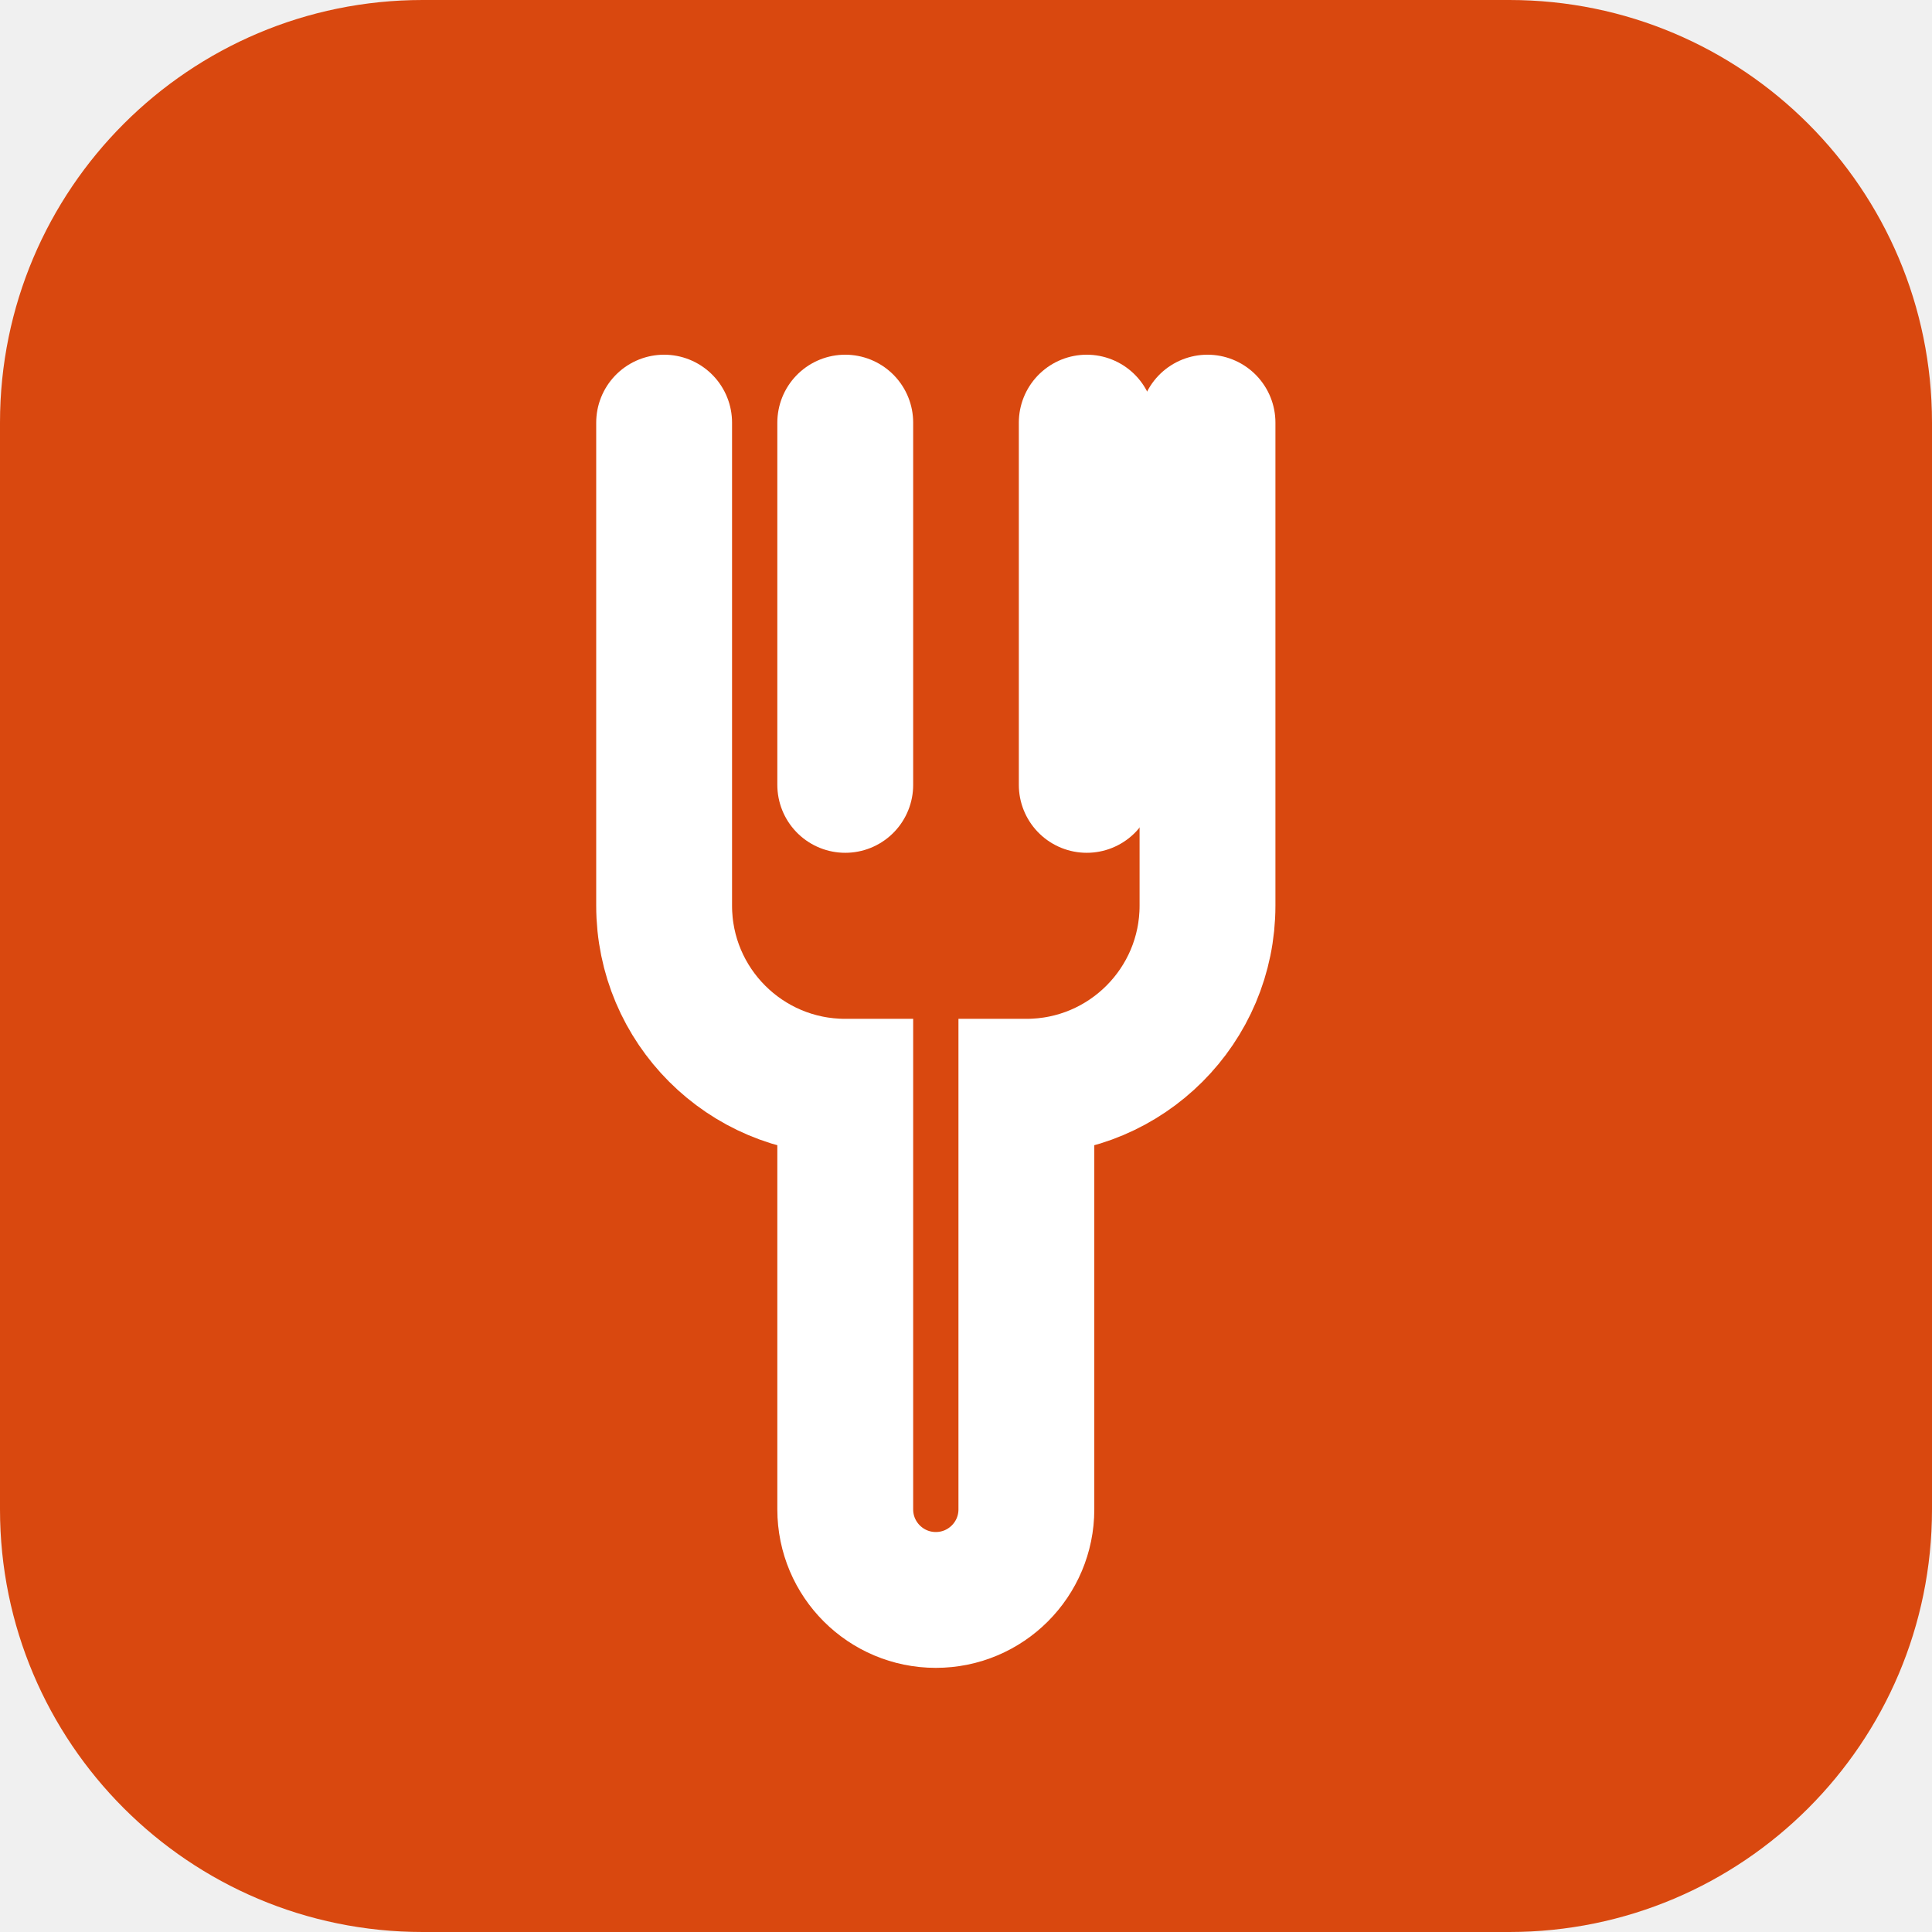
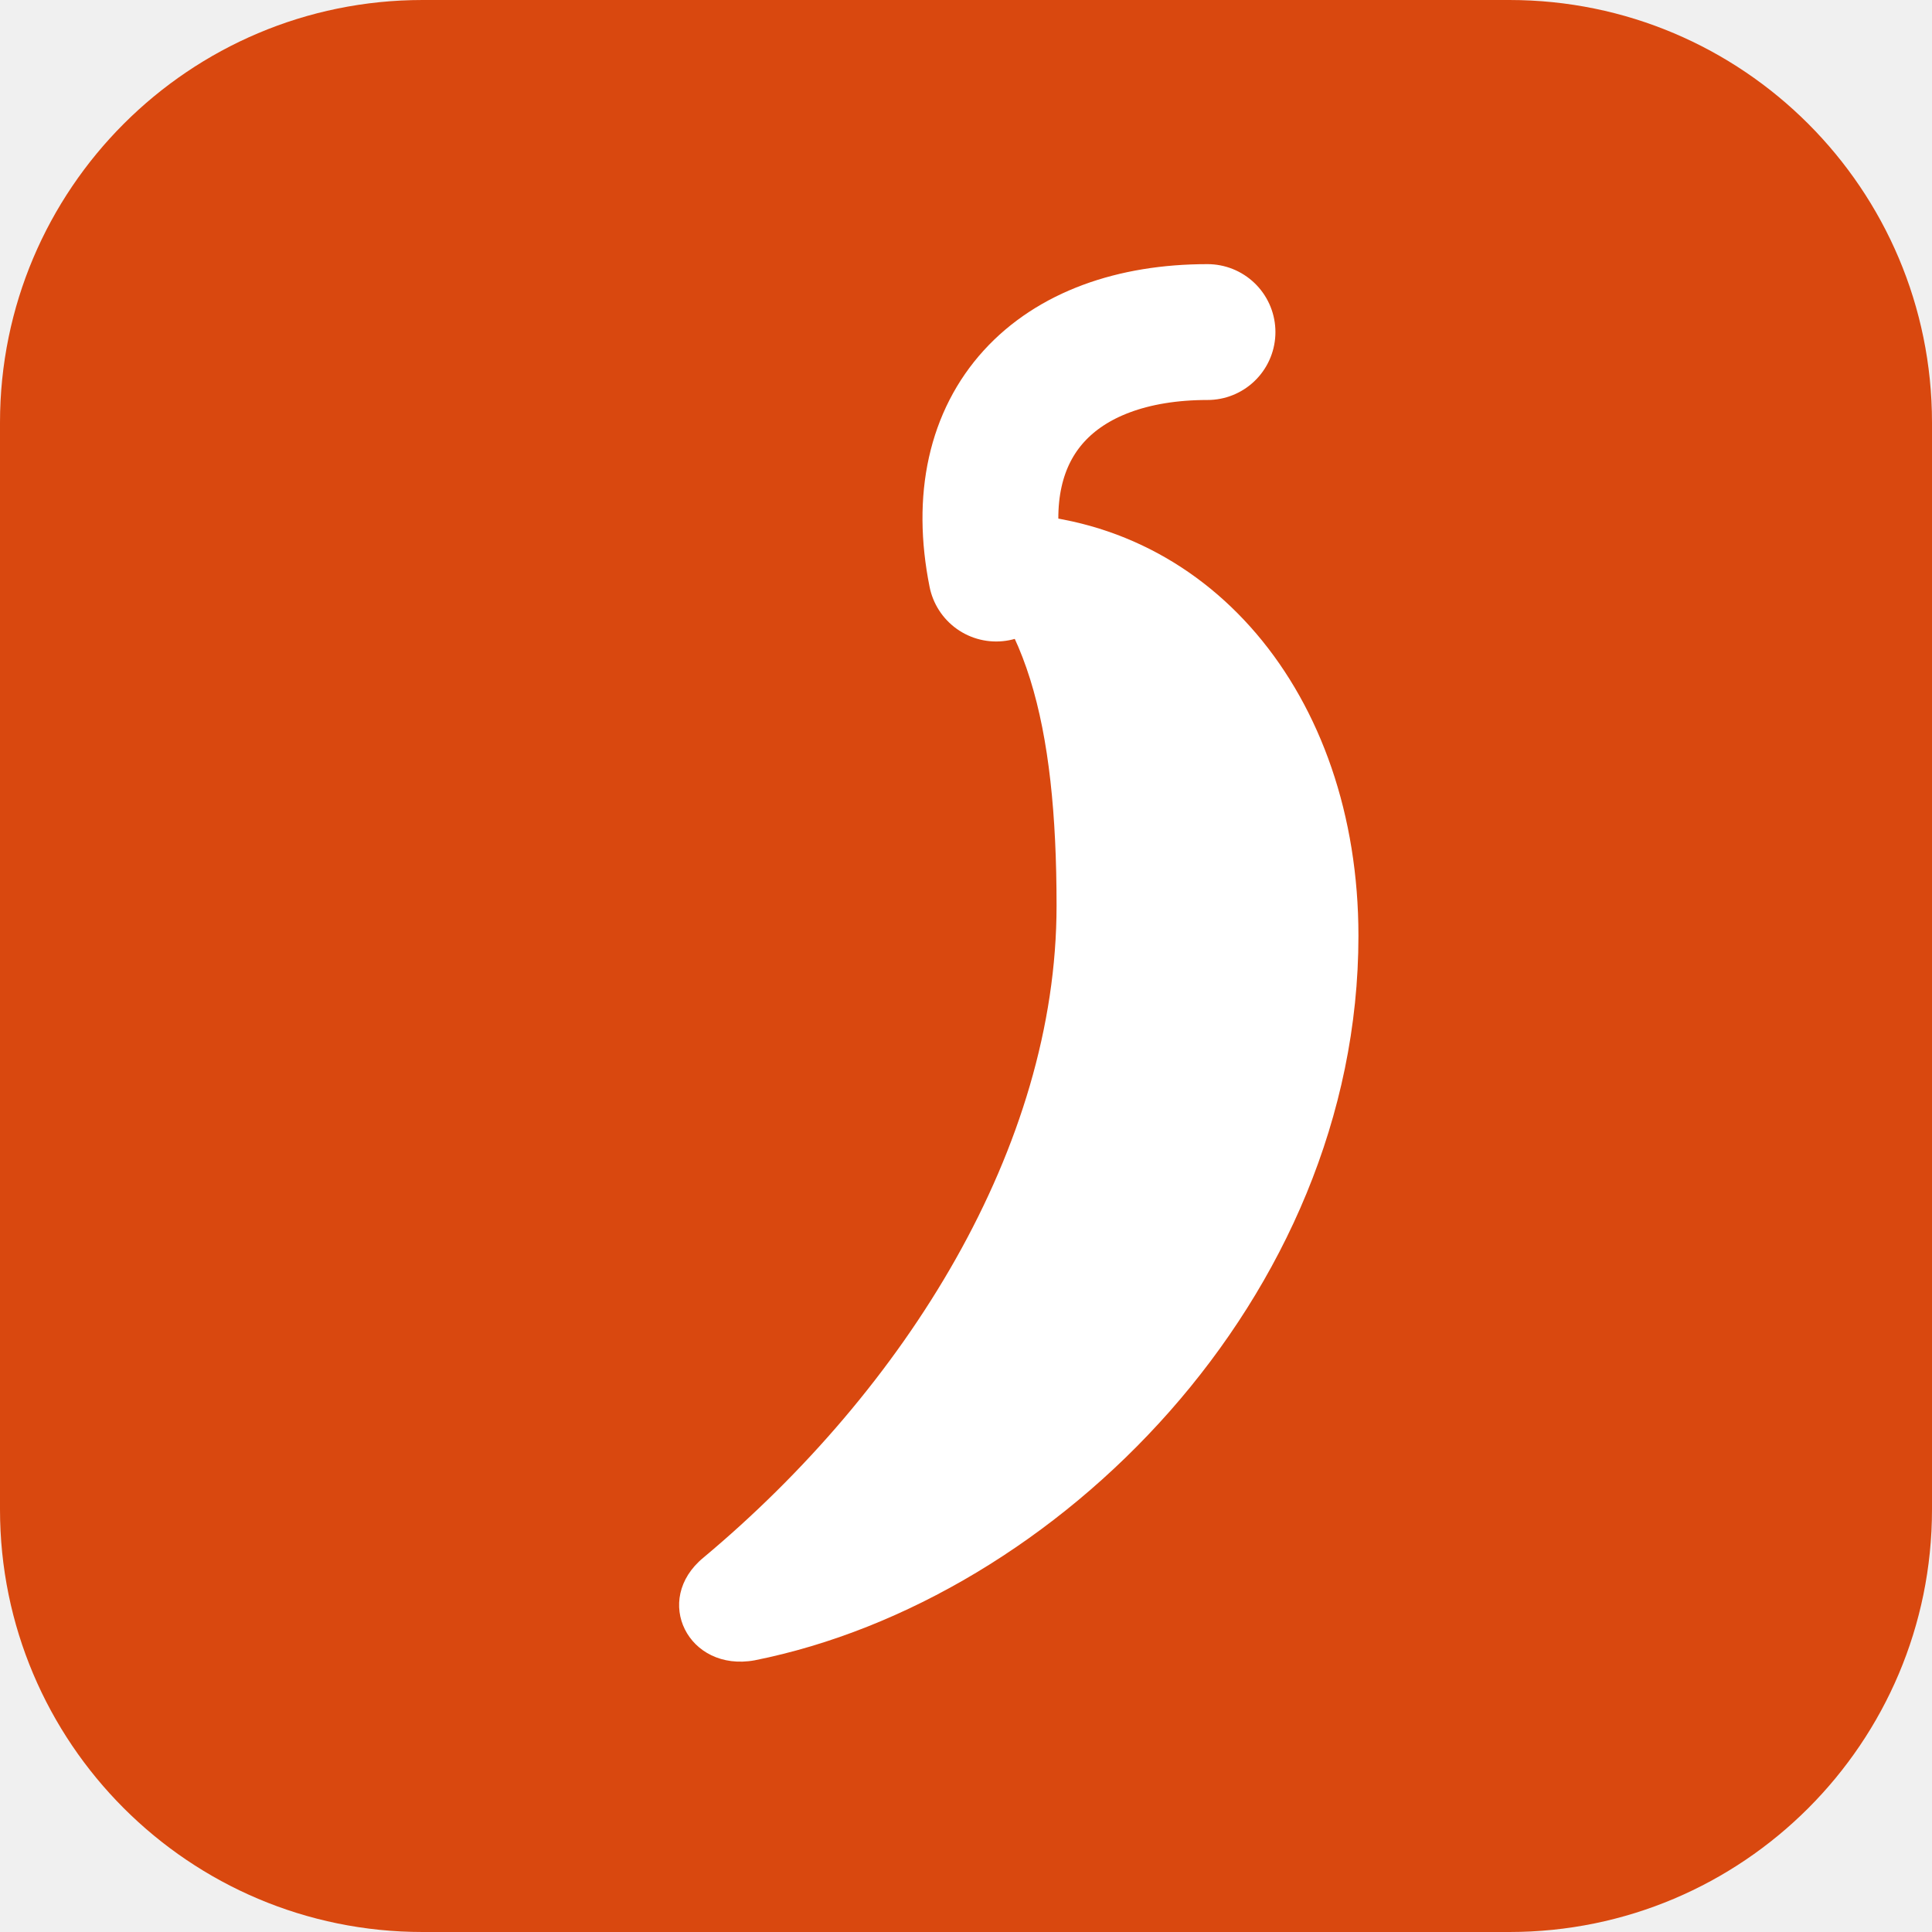
<svg xmlns="http://www.w3.org/2000/svg" viewBox="0 0 64 64">
  <rect width="64" height="64" rx="14" fill="#d9480f" />
-   <path d="M22 14v16a6 6 0 0 0 6 6v14a3 3 0 0 0 6 0V36a6 6 0 0 0 6-6V14" stroke="#fff" stroke-width="4.5" stroke-linecap="round" fill="none" />
-   <path d="M28 14v12M36 14v12" stroke="#fff" stroke-width="4.5" stroke-linecap="round" />
+   <path d="M33 19c-1-5 2-8 7-8" stroke="#fff" stroke-width="4.5" stroke-linecap="round" fill="none" />
+   <path d="M33 17c7 0 12 6 12 14 0 12-10 22-20 24-2.2.4-3.4-2-1.7-3.4            C30 46 35 38 35 30c0-6-1-10-4-12z" fill="#fff" />
</svg>
